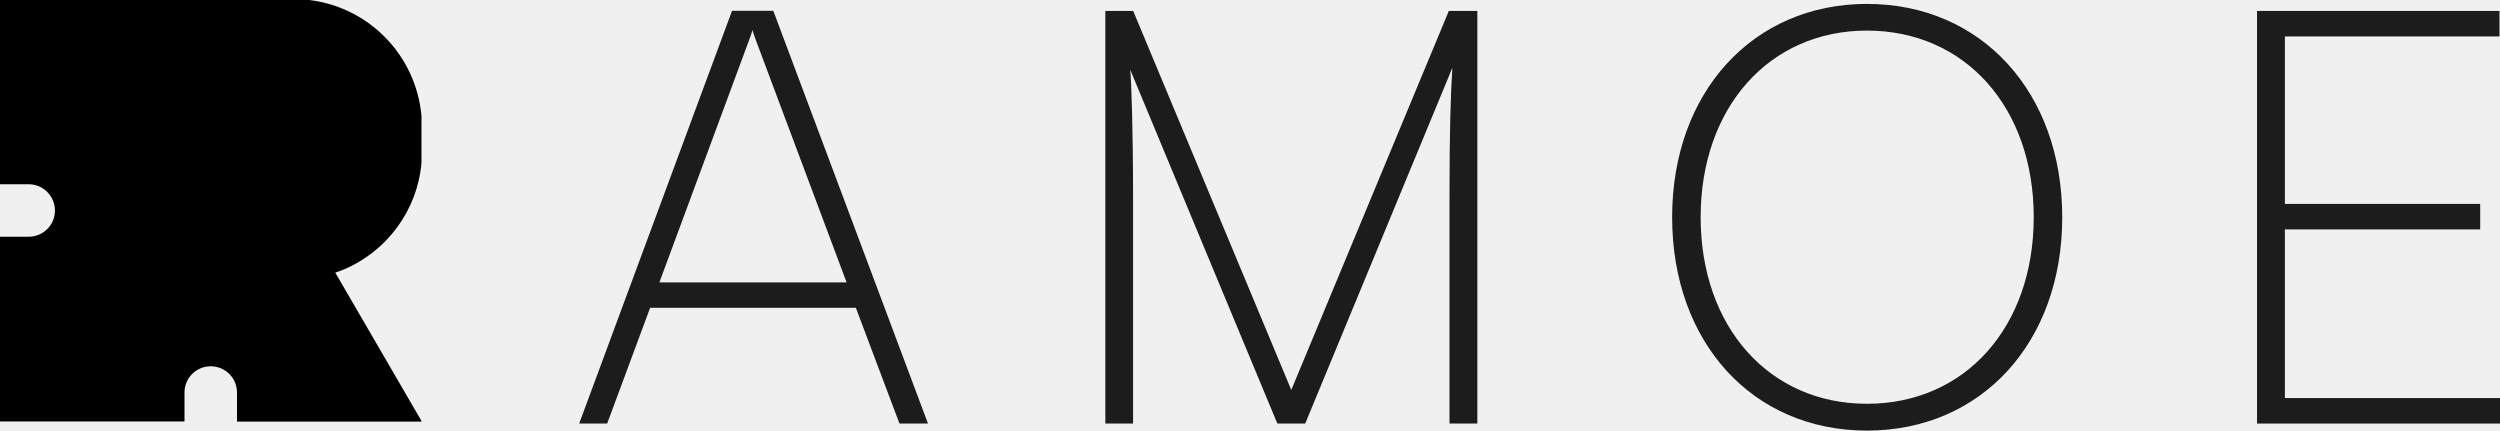
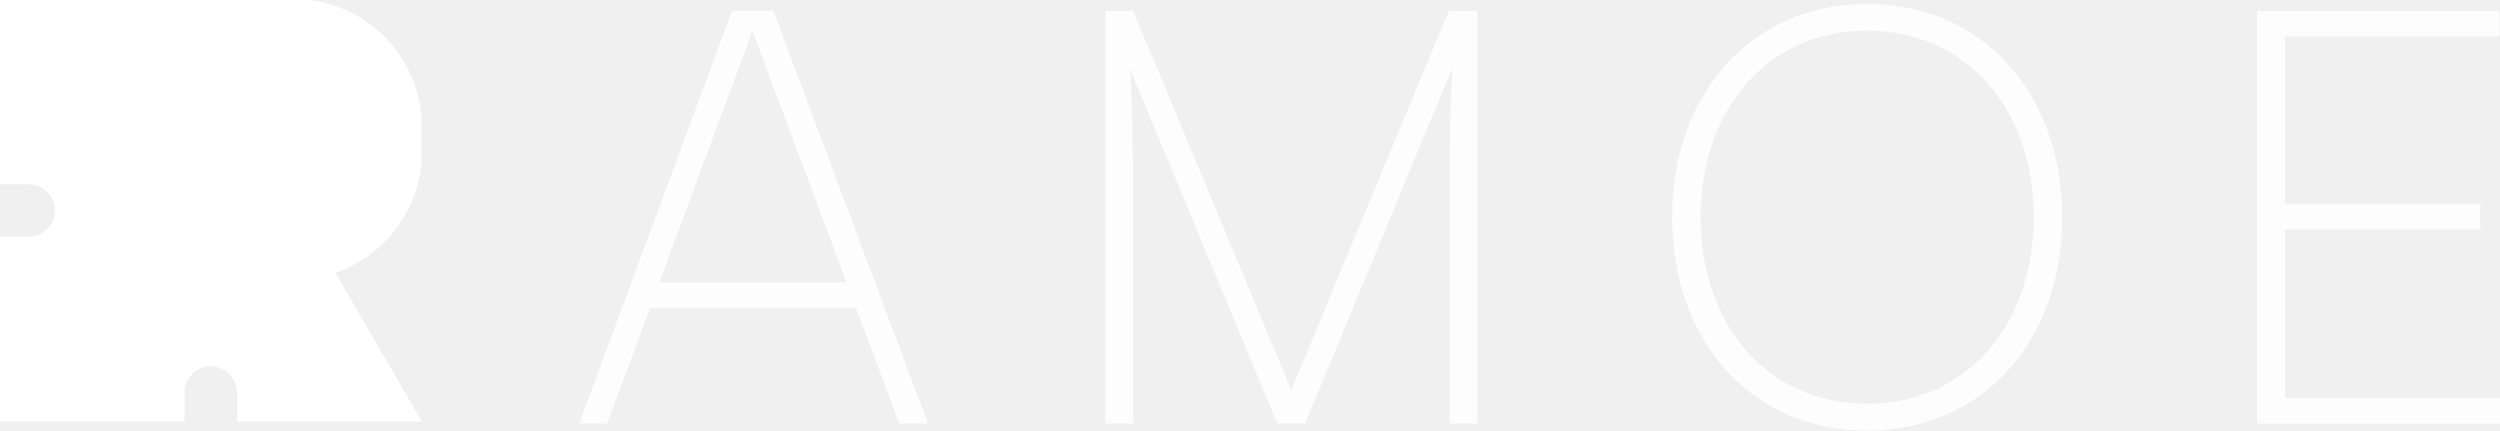
<svg xmlns="http://www.w3.org/2000/svg" version="1.1" id="Layer_1" x="0px" y="0px" viewBox="0 0 1920 330.7" style="enable-background:new 0 0 1920 330.7;" xml:space="preserve">
  <style type="text/css">
- 	.st0{opacity:0.88;}
+ 	.st0{opacity:0.88; fill: #FFFFFF;} /* Tambahkan fill putih di sini */
</style>
  <g class="st0">
    <path d="M444.8,325.3l117.4-317h31.7l118.8,317h-21.9l-33.5-88.9H499.3l-33,88.9H444.8z M506.4,216.9h143.8L580.6,31.1   c-1-2.6-1.9-5.3-2.7-8c-0.8,2.7-1.7,5.4-2.7,8L506.4,216.9z" />
    <path d="M848.9,325.3V8.4h21.4l121.4,291.1l121-291.1h21.9v316.9h-21.4V151.7c0-51.8,0.9-78.6,2.2-99.6l-113,273.2h-21.4   l-113-271.8c0.9,8.9,2.2,46,2.2,98.2v173.6H848.9z" />
    <path d="M1433.8,330.7c-88,0-149.6-67.9-149.6-163.9S1346.3,3,1433.8,3c88,0,150,67.9,150,163.9   C1583.8,262.9,1521.8,330.7,1433.8,330.7z M1433.8,23.5c-74.9,0-127.7,59-127.7,143.3s52.6,143.3,127.7,143.3   c75.5,0,128.1-59,128.1-143.3S1509.2,23.5,1433.8,23.5z" />
    <path d="M1733.4,325.3V8.4h186.2V28h-164.8v128.6h150v19.6h-150v129.5H1920v19.6H1733.4z" />
  </g>
-   <path d="M257.5,209.4c2.1-0.7,4.2-1.5,6.2-2.3c33.7-14.1,56.8-45.7,60-82V89.1c-4.1-46.3-40-83.5-86.2-89.1H0v141.5h22.1  c11.1,0,20.1,9.1,20.1,20.2c0,0,0,0,0,0l0,0c0,11.1-9,20.1-20.1,20.1H0v141.9h141.7v-22.3c0-11.1,9-20.1,20.1-20.1l0,0  c11.1,0,20.2,8.9,20.2,20.1c0,0,0,0,0,0.1v22.3h141.7v-0.5L257.5,209.4z" />
+   <path fill="#FFFFFF" d="M257.5,209.4c2.1-0.7,4.2-1.5,6.2-2.3c33.7-14.1,56.8-45.7,60-82V89.1c-4.1-46.3-40-83.5-86.2-89.1H0v141.5h22.1  c11.1,0,20.1,9.1,20.1,20.2c0,0,0,0,0,0l0,0c0,11.1-9,20.1-20.1,20.1H0v141.9h141.7v-22.3c0-11.1,9-20.1,20.1-20.1l0,0  c11.1,0,20.2,8.9,20.2,20.1c0,0,0,0,0,0.1v22.3h141.7v-0.5L257.5,209.4z" />
</svg>
